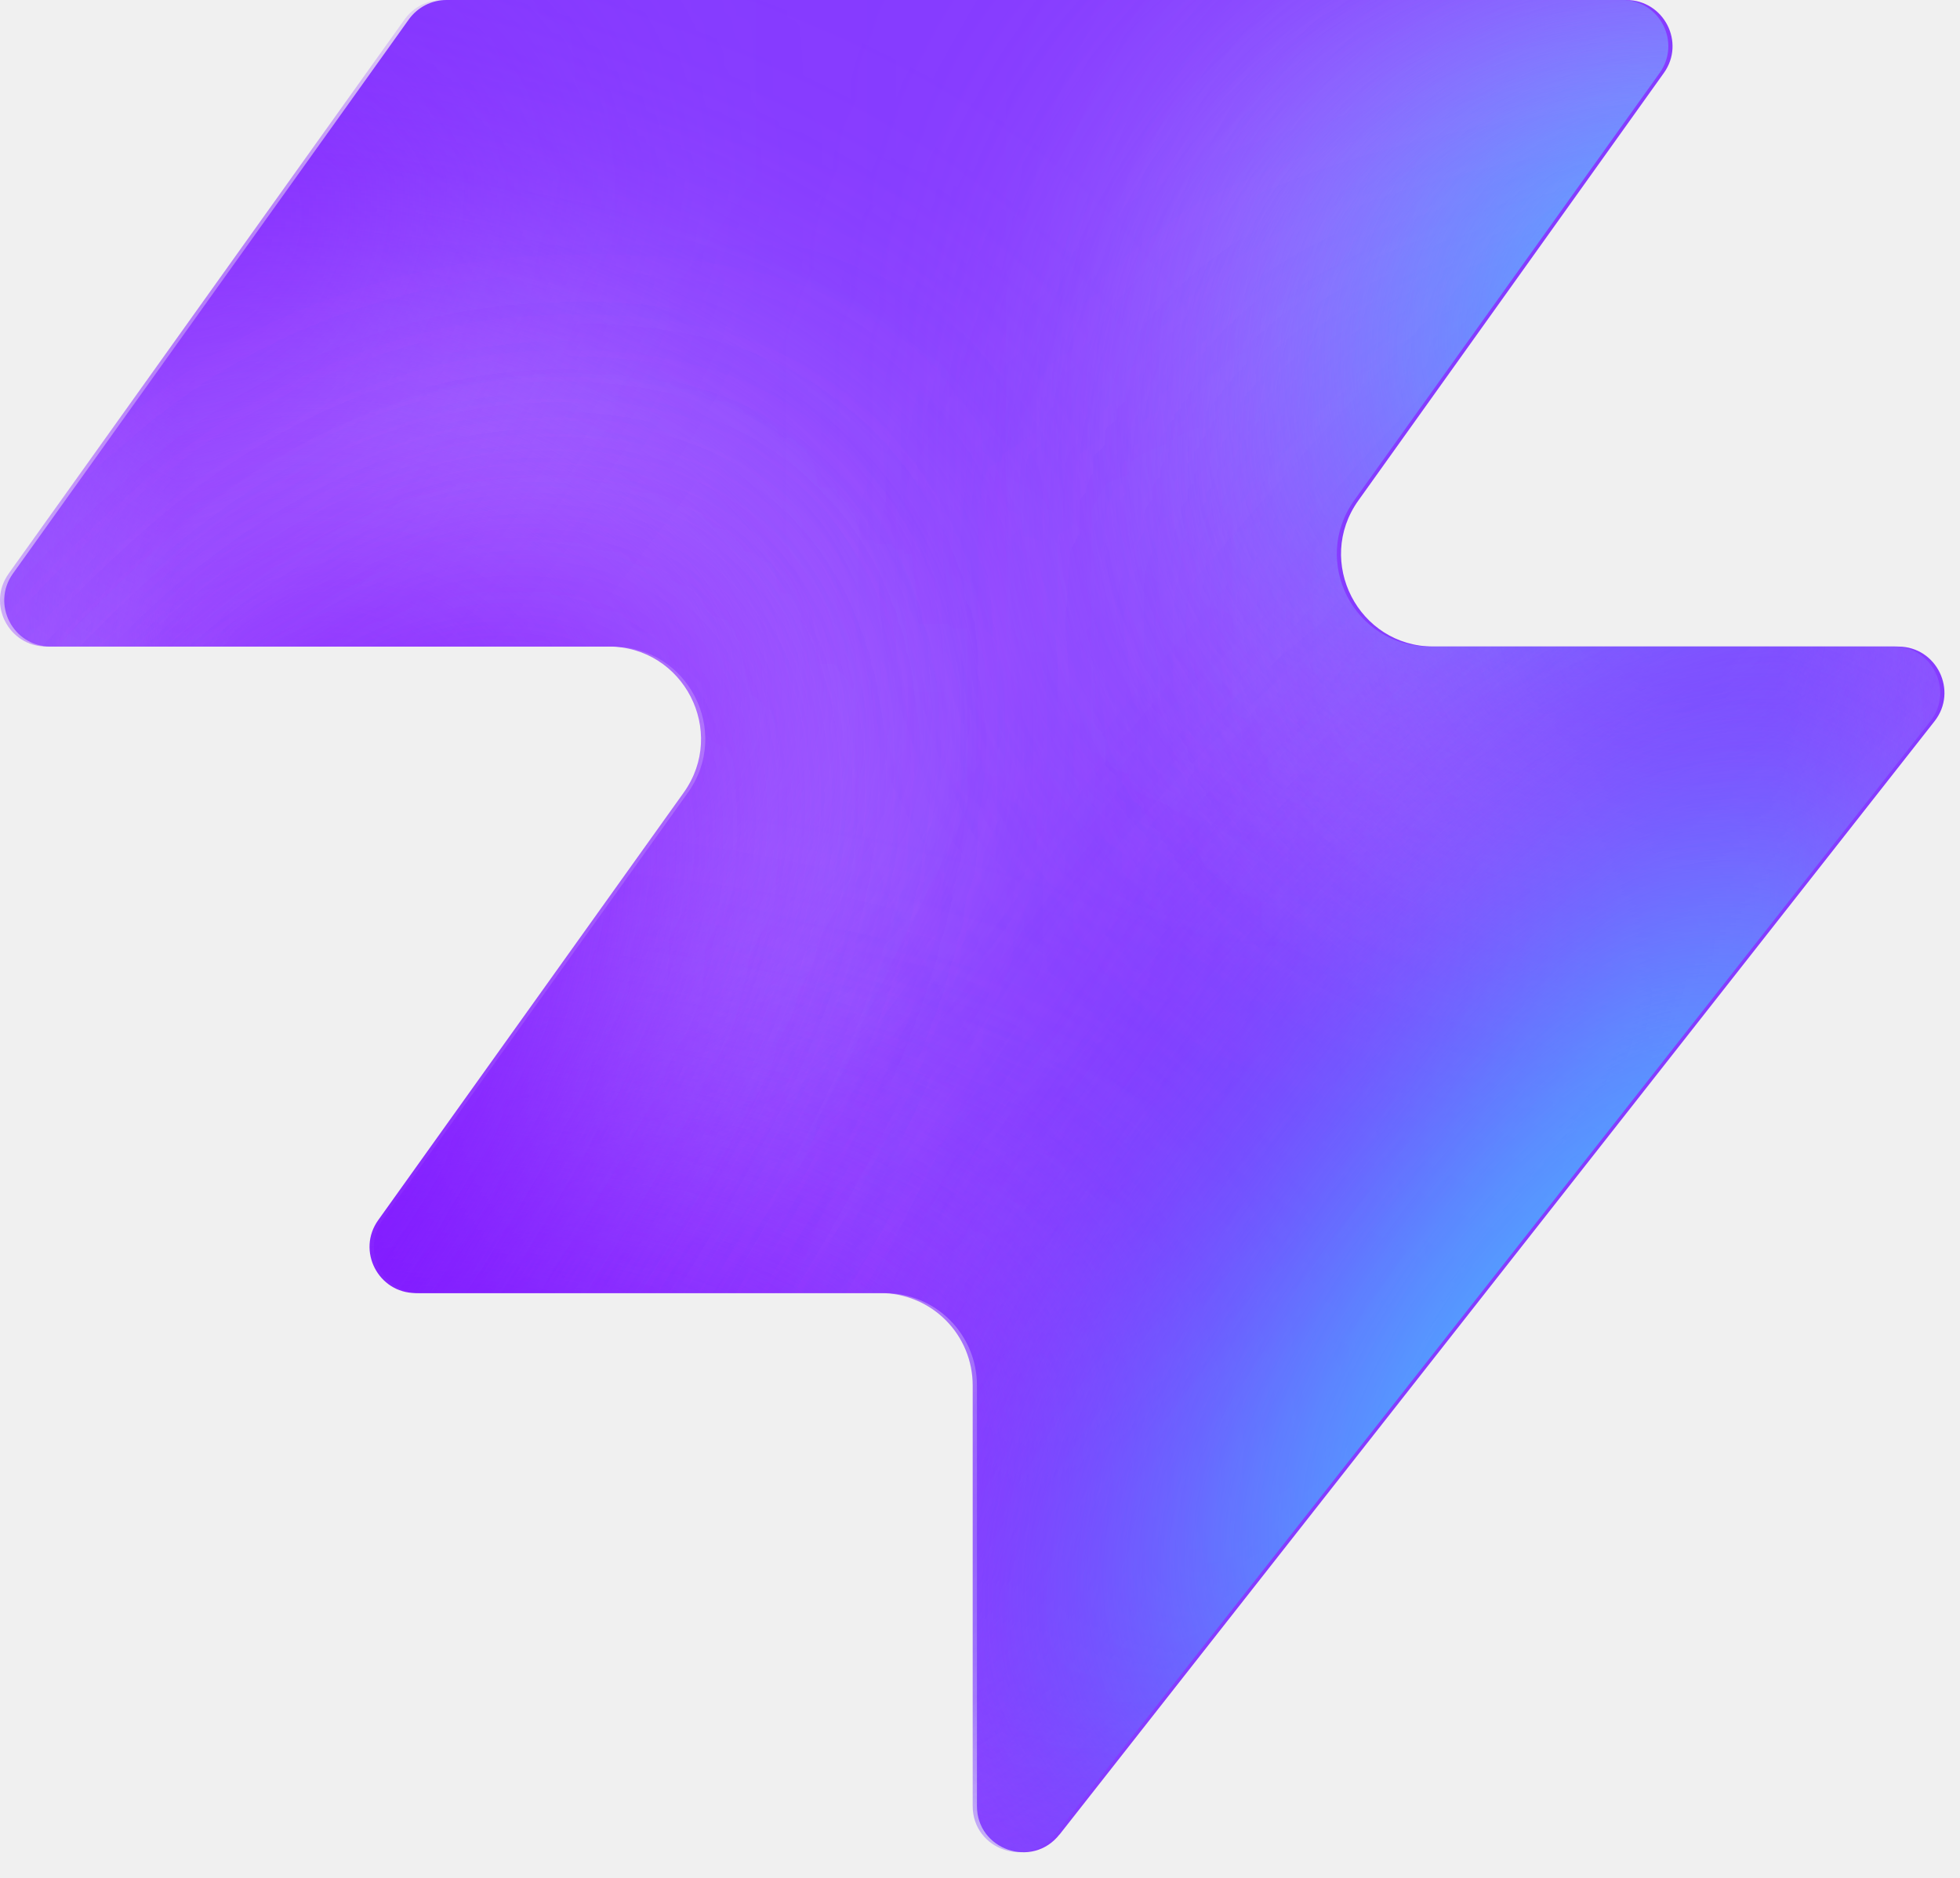
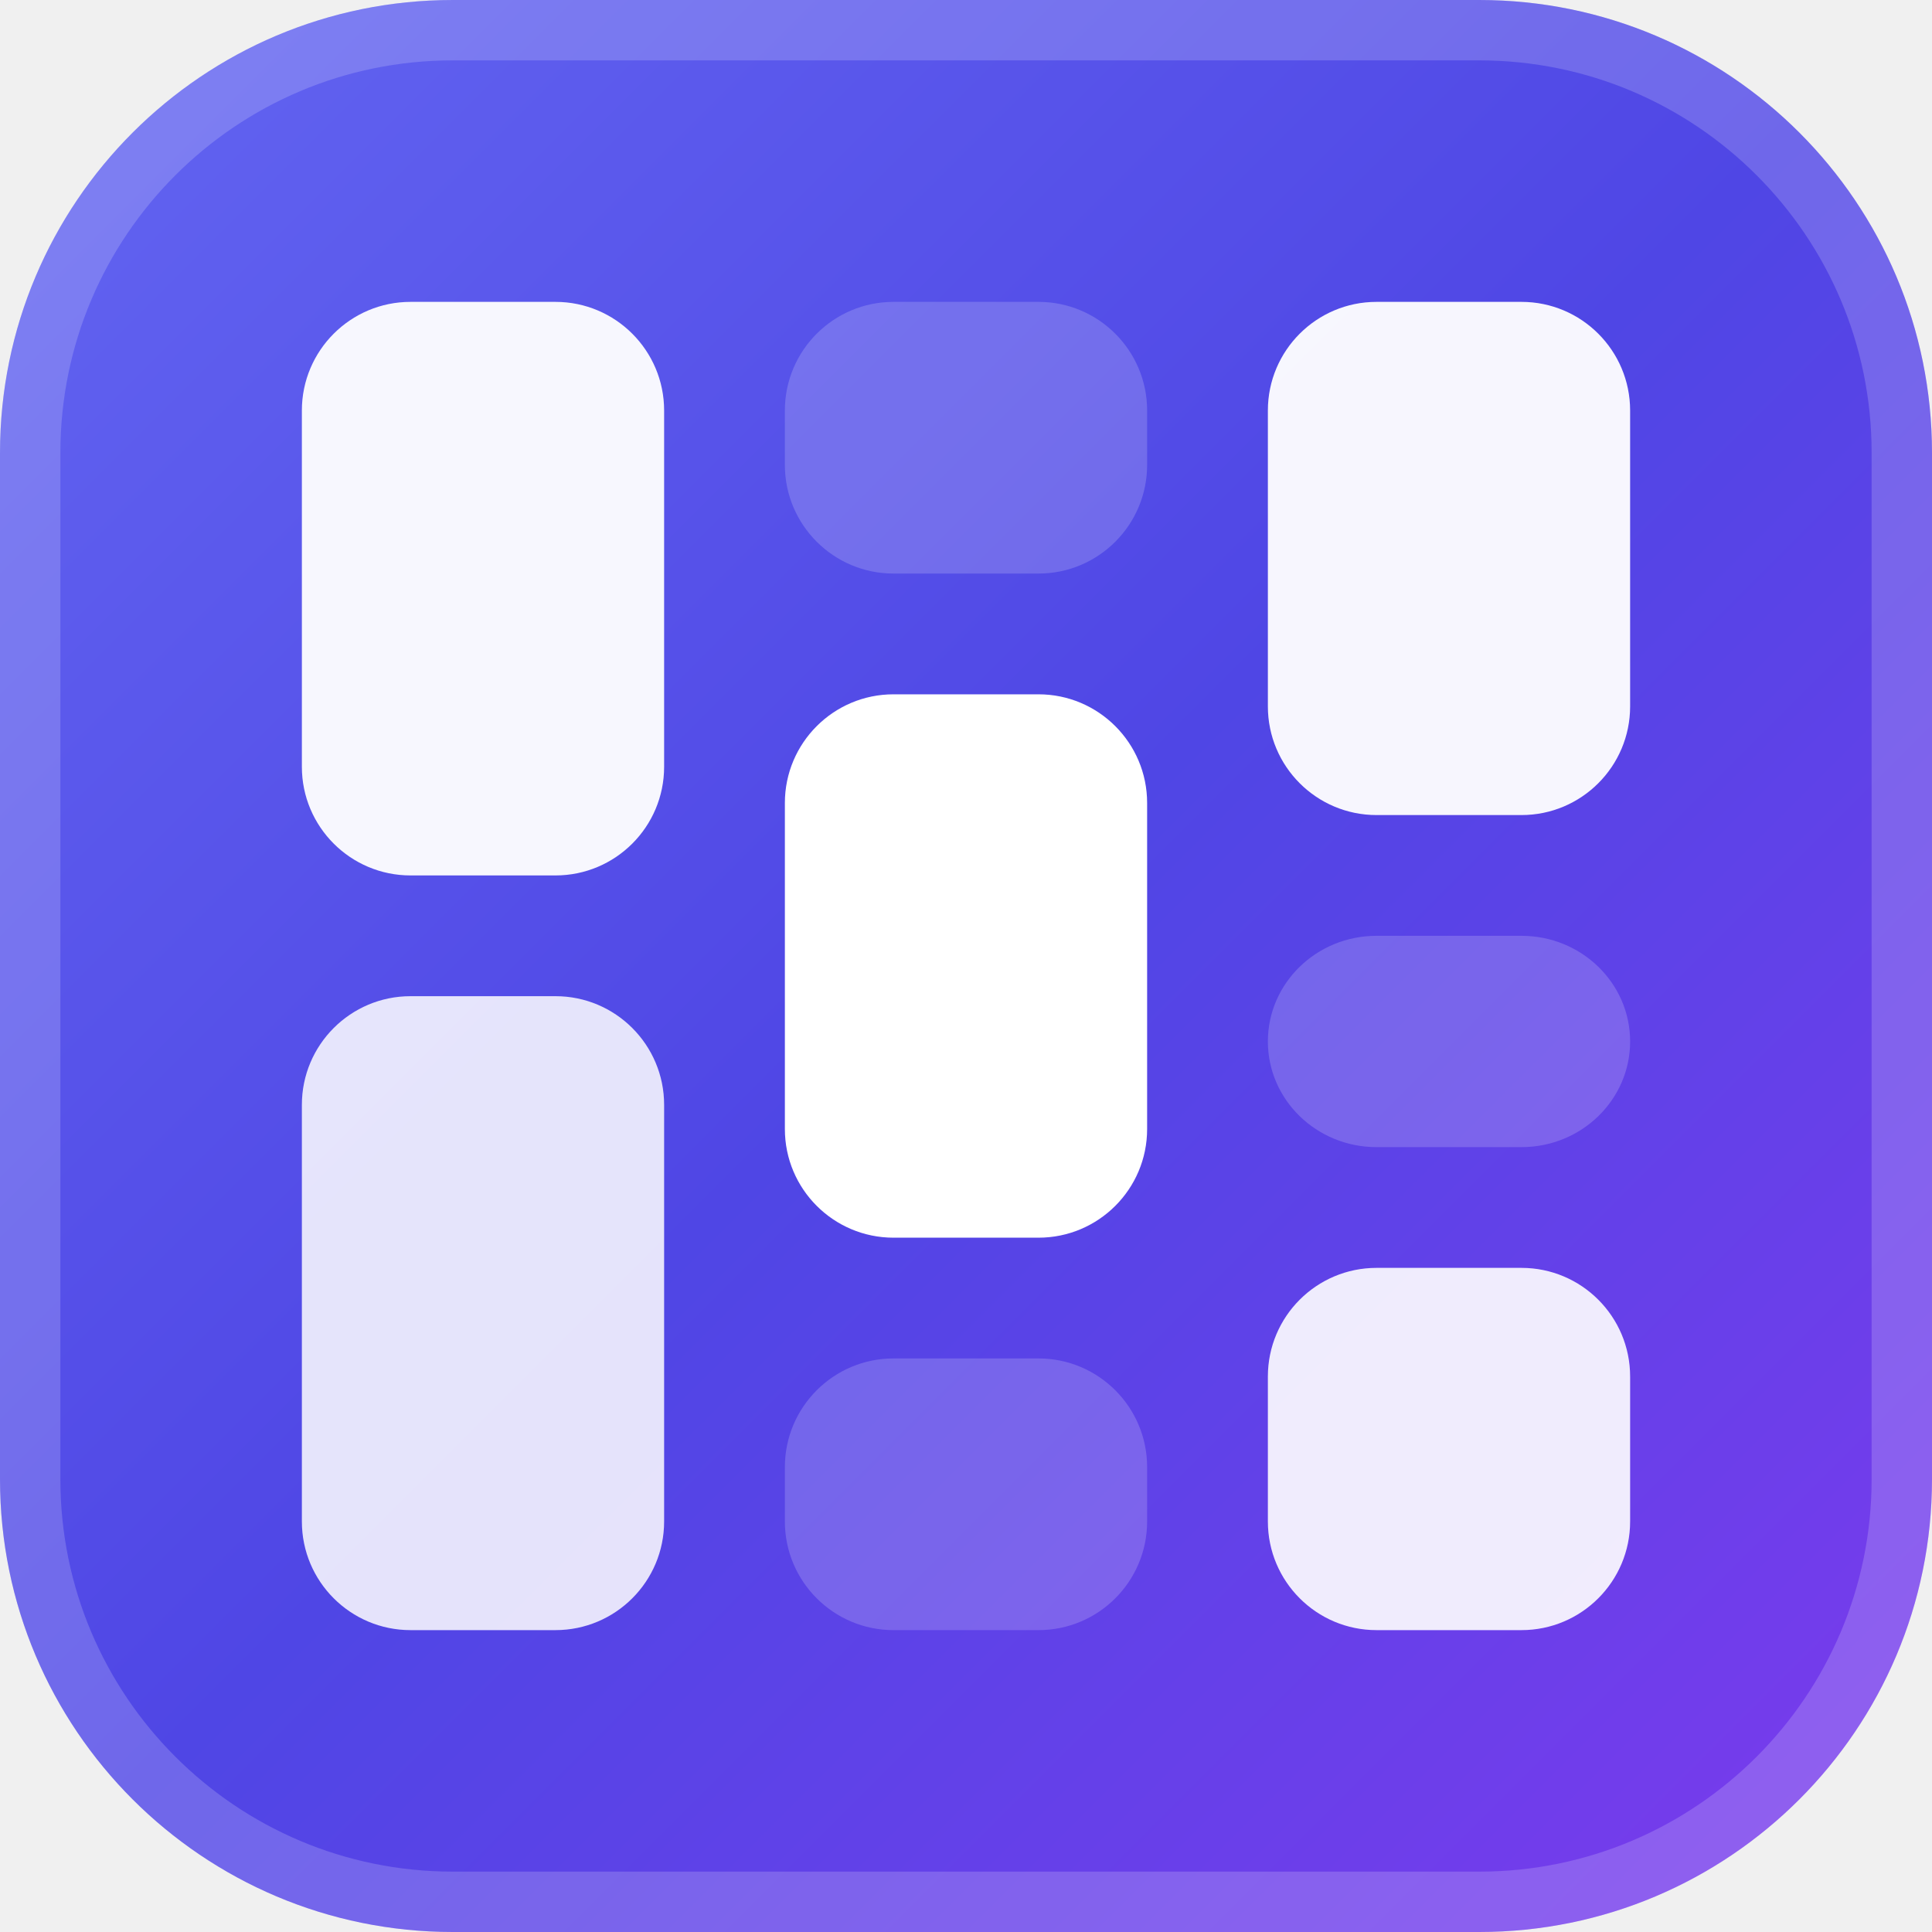
- <svg xmlns="http://www.w3.org/2000/svg" width="48" height="46" fill="none" viewBox="0 0 48 46">
-   <path fill="#863bff" d="M25.946 44.938c-.664.845-2.021.375-2.021-.698V33.937a2.26 2.26 0 0 0-2.262-2.262H10.287c-.92 0-1.456-1.04-.92-1.788l7.48-10.471c1.07-1.497 0-3.578-1.842-3.578H1.237c-.92 0-1.456-1.04-.92-1.788L10.013.474c.214-.297.556-.474.92-.474h28.894c.92 0 1.456 1.04.92 1.788l-7.48 10.471c-1.07 1.498 0 3.579 1.842 3.579h11.377c.943 0 1.473 1.088.89 1.83L25.947 44.94z" style="fill:#863bff;fill:color(display-p3 .525 .23 1);fill-opacity:1" />
-   <mask id="a" width="48" height="46" x="0" y="0" maskUnits="userSpaceOnUse" style="mask-type:alpha">
-     <path fill="#000" d="M25.842 44.938c-.664.844-2.021.375-2.021-.698V33.937a2.26 2.26 0 0 0-2.262-2.262H10.183c-.92 0-1.456-1.04-.92-1.788l7.48-10.471c1.07-1.498 0-3.579-1.842-3.579H1.133c-.92 0-1.456-1.04-.92-1.787L9.91.473c.214-.297.556-.474.92-.474h28.894c.92 0 1.456 1.04.92 1.788l-7.48 10.471c-1.07 1.498 0 3.578 1.842 3.578h11.377c.943 0 1.473 1.088.89 1.832L25.843 44.94z" style="fill:#000;fill-opacity:1" />
-   </mask>
-   <g mask="url(#a)">
-     <g filter="url(#b)">
-       <ellipse cx="5.508" cy="14.704" fill="#ede6ff" rx="5.508" ry="14.704" style="fill:#ede6ff;fill:color(display-p3 .927 .903 1);fill-opacity:1" transform="matrix(.00324 1 1 -.00324 -4.47 31.516)" />
-     </g>
-     <g filter="url(#c)">
-       <ellipse cx="10.399" cy="29.851" fill="#ede6ff" rx="10.399" ry="29.851" style="fill:#ede6ff;fill:color(display-p3 .927 .903 1);fill-opacity:1" transform="matrix(.00324 1 1 -.00324 -39.328 7.883)" />
-     </g>
-     <g filter="url(#d)">
-       <ellipse cx="5.508" cy="30.487" fill="#7e14ff" rx="5.508" ry="30.487" style="fill:#7e14ff;fill:color(display-p3 .492 .077 1);fill-opacity:1" transform="rotate(89.814 -25.913 -14.639)scale(1 -1)" />
-     </g>
-     <g filter="url(#e)">
-       <ellipse cx="5.508" cy="30.599" fill="#7e14ff" rx="5.508" ry="30.599" style="fill:#7e14ff;fill:color(display-p3 .492 .077 1);fill-opacity:1" transform="rotate(89.814 -32.644 -3.334)scale(1 -1)" />
-     </g>
-     <g filter="url(#f)">
-       <ellipse cx="5.508" cy="30.599" fill="#7e14ff" rx="5.508" ry="30.599" style="fill:#7e14ff;fill:color(display-p3 .492 .077 1);fill-opacity:1" transform="matrix(.00324 1 1 -.00324 -34.34 30.47)" />
-     </g>
-     <g filter="url(#g)">
-       <ellipse cx="14.072" cy="22.078" fill="#ede6ff" rx="14.072" ry="22.078" style="fill:#ede6ff;fill:color(display-p3 .927 .903 1);fill-opacity:1" transform="rotate(93.35 24.506 48.493)scale(-1 1)" />
-     </g>
-     <g filter="url(#h)">
-       <ellipse cx="3.47" cy="21.501" fill="#7e14ff" rx="3.47" ry="21.501" style="fill:#7e14ff;fill:color(display-p3 .492 .077 1);fill-opacity:1" transform="rotate(89.009 28.708 47.59)scale(-1 1)" />
-     </g>
-     <g filter="url(#i)">
-       <ellipse cx="3.47" cy="21.501" fill="#7e14ff" rx="3.47" ry="21.501" style="fill:#7e14ff;fill:color(display-p3 .492 .077 1);fill-opacity:1" transform="rotate(89.009 28.708 47.59)scale(-1 1)" />
-     </g>
-     <g filter="url(#j)">
-       <ellipse cx=".387" cy="8.972" fill="#7e14ff" rx="4.407" ry="29.108" style="fill:#7e14ff;fill:color(display-p3 .492 .077 1);fill-opacity:1" transform="rotate(39.51 .387 8.972)" />
-     </g>
-     <g filter="url(#k)">
-       <ellipse cx="47.523" cy="-6.092" fill="#7e14ff" rx="4.407" ry="29.108" style="fill:#7e14ff;fill:color(display-p3 .492 .077 1);fill-opacity:1" transform="rotate(37.892 47.523 -6.092)" />
-     </g>
-     <g filter="url(#l)">
-       <ellipse cx="41.412" cy="6.333" fill="#47bfff" rx="5.971" ry="9.665" style="fill:#47bfff;fill:color(display-p3 .28 .748 1);fill-opacity:1" transform="rotate(37.892 41.412 6.333)" />
-     </g>
-     <g filter="url(#m)">
-       <ellipse cx="-1.879" cy="38.332" fill="#7e14ff" rx="4.407" ry="29.108" style="fill:#7e14ff;fill:color(display-p3 .492 .077 1);fill-opacity:1" transform="rotate(37.892 -1.88 38.332)" />
-     </g>
-     <g filter="url(#n)">
-       <ellipse cx="-1.879" cy="38.332" fill="#7e14ff" rx="4.407" ry="29.108" style="fill:#7e14ff;fill:color(display-p3 .492 .077 1);fill-opacity:1" transform="rotate(37.892 -1.88 38.332)" />
-     </g>
-     <g filter="url(#o)">
-       <ellipse cx="35.651" cy="29.907" fill="#7e14ff" rx="4.407" ry="29.108" style="fill:#7e14ff;fill:color(display-p3 .492 .077 1);fill-opacity:1" transform="rotate(37.892 35.651 29.907)" />
-     </g>
-     <g filter="url(#p)">
-       <ellipse cx="38.418" cy="32.4" fill="#47bfff" rx="5.971" ry="15.297" style="fill:#47bfff;fill:color(display-p3 .28 .748 1);fill-opacity:1" transform="rotate(37.892 38.418 32.4)" />
-     </g>
-   </g>
+ <svg xmlns="http://www.w3.org/2000/svg" viewBox="0 0 32 32" width="32" height="32" fill="none">
  <defs>
-     <filter id="b" width="60.045" height="41.654" x="-19.77" y="16.149" color-interpolation-filters="sRGB" filterUnits="userSpaceOnUse">
-       <feFlood flood-opacity="0" result="BackgroundImageFix" />
-       <feBlend in="SourceGraphic" in2="BackgroundImageFix" result="shape" />
-       <feGaussianBlur result="effect1_foregroundBlur_2002_17158" stdDeviation="7.659" />
-     </filter>
-     <filter id="c" width="90.34" height="51.437" x="-54.613" y="-7.533" color-interpolation-filters="sRGB" filterUnits="userSpaceOnUse">
-       <feFlood flood-opacity="0" result="BackgroundImageFix" />
-       <feBlend in="SourceGraphic" in2="BackgroundImageFix" result="shape" />
-       <feGaussianBlur result="effect1_foregroundBlur_2002_17158" stdDeviation="7.659" />
-     </filter>
-     <filter id="d" width="79.355" height="29.4" x="-49.64" y="2.03" color-interpolation-filters="sRGB" filterUnits="userSpaceOnUse">
-       <feFlood flood-opacity="0" result="BackgroundImageFix" />
-       <feBlend in="SourceGraphic" in2="BackgroundImageFix" result="shape" />
-       <feGaussianBlur result="effect1_foregroundBlur_2002_17158" stdDeviation="4.596" />
-     </filter>
-     <filter id="e" width="79.579" height="29.4" x="-45.045" y="20.029" color-interpolation-filters="sRGB" filterUnits="userSpaceOnUse">
-       <feFlood flood-opacity="0" result="BackgroundImageFix" />
-       <feBlend in="SourceGraphic" in2="BackgroundImageFix" result="shape" />
-       <feGaussianBlur result="effect1_foregroundBlur_2002_17158" stdDeviation="4.596" />
-     </filter>
-     <filter id="f" width="79.579" height="29.4" x="-43.513" y="21.178" color-interpolation-filters="sRGB" filterUnits="userSpaceOnUse">
-       <feFlood flood-opacity="0" result="BackgroundImageFix" />
-       <feBlend in="SourceGraphic" in2="BackgroundImageFix" result="shape" />
-       <feGaussianBlur result="effect1_foregroundBlur_2002_17158" stdDeviation="4.596" />
-     </filter>
-     <filter id="g" width="74.749" height="58.852" x="15.756" y="-17.901" color-interpolation-filters="sRGB" filterUnits="userSpaceOnUse">
-       <feFlood flood-opacity="0" result="BackgroundImageFix" />
-       <feBlend in="SourceGraphic" in2="BackgroundImageFix" result="shape" />
-       <feGaussianBlur result="effect1_foregroundBlur_2002_17158" stdDeviation="7.659" />
-     </filter>
-     <filter id="h" width="61.377" height="25.362" x="23.548" y="2.284" color-interpolation-filters="sRGB" filterUnits="userSpaceOnUse">
-       <feFlood flood-opacity="0" result="BackgroundImageFix" />
-       <feBlend in="SourceGraphic" in2="BackgroundImageFix" result="shape" />
-       <feGaussianBlur result="effect1_foregroundBlur_2002_17158" stdDeviation="4.596" />
-     </filter>
-     <filter id="i" width="61.377" height="25.362" x="23.548" y="2.284" color-interpolation-filters="sRGB" filterUnits="userSpaceOnUse">
-       <feFlood flood-opacity="0" result="BackgroundImageFix" />
-       <feBlend in="SourceGraphic" in2="BackgroundImageFix" result="shape" />
-       <feGaussianBlur result="effect1_foregroundBlur_2002_17158" stdDeviation="4.596" />
-     </filter>
-     <filter id="j" width="56.045" height="63.649" x="-27.636" y="-22.853" color-interpolation-filters="sRGB" filterUnits="userSpaceOnUse">
-       <feFlood flood-opacity="0" result="BackgroundImageFix" />
-       <feBlend in="SourceGraphic" in2="BackgroundImageFix" result="shape" />
-       <feGaussianBlur result="effect1_foregroundBlur_2002_17158" stdDeviation="4.596" />
-     </filter>
-     <filter id="k" width="54.814" height="64.646" x="20.116" y="-38.415" color-interpolation-filters="sRGB" filterUnits="userSpaceOnUse">
-       <feFlood flood-opacity="0" result="BackgroundImageFix" />
-       <feBlend in="SourceGraphic" in2="BackgroundImageFix" result="shape" />
-       <feGaussianBlur result="effect1_foregroundBlur_2002_17158" stdDeviation="4.596" />
-     </filter>
-     <filter id="l" width="33.541" height="35.313" x="24.641" y="-11.323" color-interpolation-filters="sRGB" filterUnits="userSpaceOnUse">
-       <feFlood flood-opacity="0" result="BackgroundImageFix" />
-       <feBlend in="SourceGraphic" in2="BackgroundImageFix" result="shape" />
-       <feGaussianBlur result="effect1_foregroundBlur_2002_17158" stdDeviation="4.596" />
-     </filter>
-     <filter id="m" width="54.814" height="64.646" x="-29.286" y="6.009" color-interpolation-filters="sRGB" filterUnits="userSpaceOnUse">
-       <feFlood flood-opacity="0" result="BackgroundImageFix" />
-       <feBlend in="SourceGraphic" in2="BackgroundImageFix" result="shape" />
-       <feGaussianBlur result="effect1_foregroundBlur_2002_17158" stdDeviation="4.596" />
-     </filter>
-     <filter id="n" width="54.814" height="64.646" x="-29.286" y="6.009" color-interpolation-filters="sRGB" filterUnits="userSpaceOnUse">
-       <feFlood flood-opacity="0" result="BackgroundImageFix" />
-       <feBlend in="SourceGraphic" in2="BackgroundImageFix" result="shape" />
-       <feGaussianBlur result="effect1_foregroundBlur_2002_17158" stdDeviation="4.596" />
-     </filter>
-     <filter id="o" width="54.814" height="64.646" x="8.244" y="-2.416" color-interpolation-filters="sRGB" filterUnits="userSpaceOnUse">
-       <feFlood flood-opacity="0" result="BackgroundImageFix" />
-       <feBlend in="SourceGraphic" in2="BackgroundImageFix" result="shape" />
-       <feGaussianBlur result="effect1_foregroundBlur_2002_17158" stdDeviation="4.596" />
-     </filter>
-     <filter id="p" width="39.409" height="43.623" x="18.713" y="10.588" color-interpolation-filters="sRGB" filterUnits="userSpaceOnUse">
-       <feFlood flood-opacity="0" result="BackgroundImageFix" />
-       <feBlend in="SourceGraphic" in2="BackgroundImageFix" result="shape" />
-       <feGaussianBlur result="effect1_foregroundBlur_2002_17158" stdDeviation="4.596" />
-     </filter>
+     <linearGradient id="kl-fav-grad" x1="0" y1="0" x2="32" y2="32" gradientUnits="userSpaceOnUse">
+       <stop offset="0%" stop-color="#6366f1" />
+       <stop offset="50%" stop-color="#4f46e5" />
+       <stop offset="100%" stop-color="#7c3aed" />
+     </linearGradient>
  </defs>
+   <rect width="32" height="32" rx="7.5" fill="url(#kl-fav-grad)" />
+   <rect x="0.5" y="0.5" width="31" height="31" rx="7" stroke="rgba(255,255,255,0.18)" stroke-width="1" />
+   <rect x="5" y="5" width="6" height="9.5" rx="1.8" fill="#ffffff" fill-opacity="0.95" />
+   <rect x="5" y="16.5" width="6" height="10.5" rx="1.8" fill="#ffffff" fill-opacity="0.85" />
+   <rect x="13" y="5" width="6" height="4.5" rx="1.8" fill="#ffffff" fill-opacity="0.18" />
+   <rect x="13" y="11.5" width="6" height="9" rx="1.8" fill="#ffffff" fill-opacity="1" />
+   <rect x="13" y="22.5" width="6" height="4.5" rx="1.8" fill="#ffffff" fill-opacity="0.18" />
+   <rect x="21" y="5" width="6" height="8.5" rx="1.8" fill="#ffffff" fill-opacity="0.95" />
+   <rect x="21" y="15.5" width="6" height="3.5" rx="1.8" fill="#ffffff" fill-opacity="0.18" />
+   <rect x="21" y="21" width="6" height="6" rx="1.8" fill="#ffffff" fill-opacity="0.9" />
</svg>
